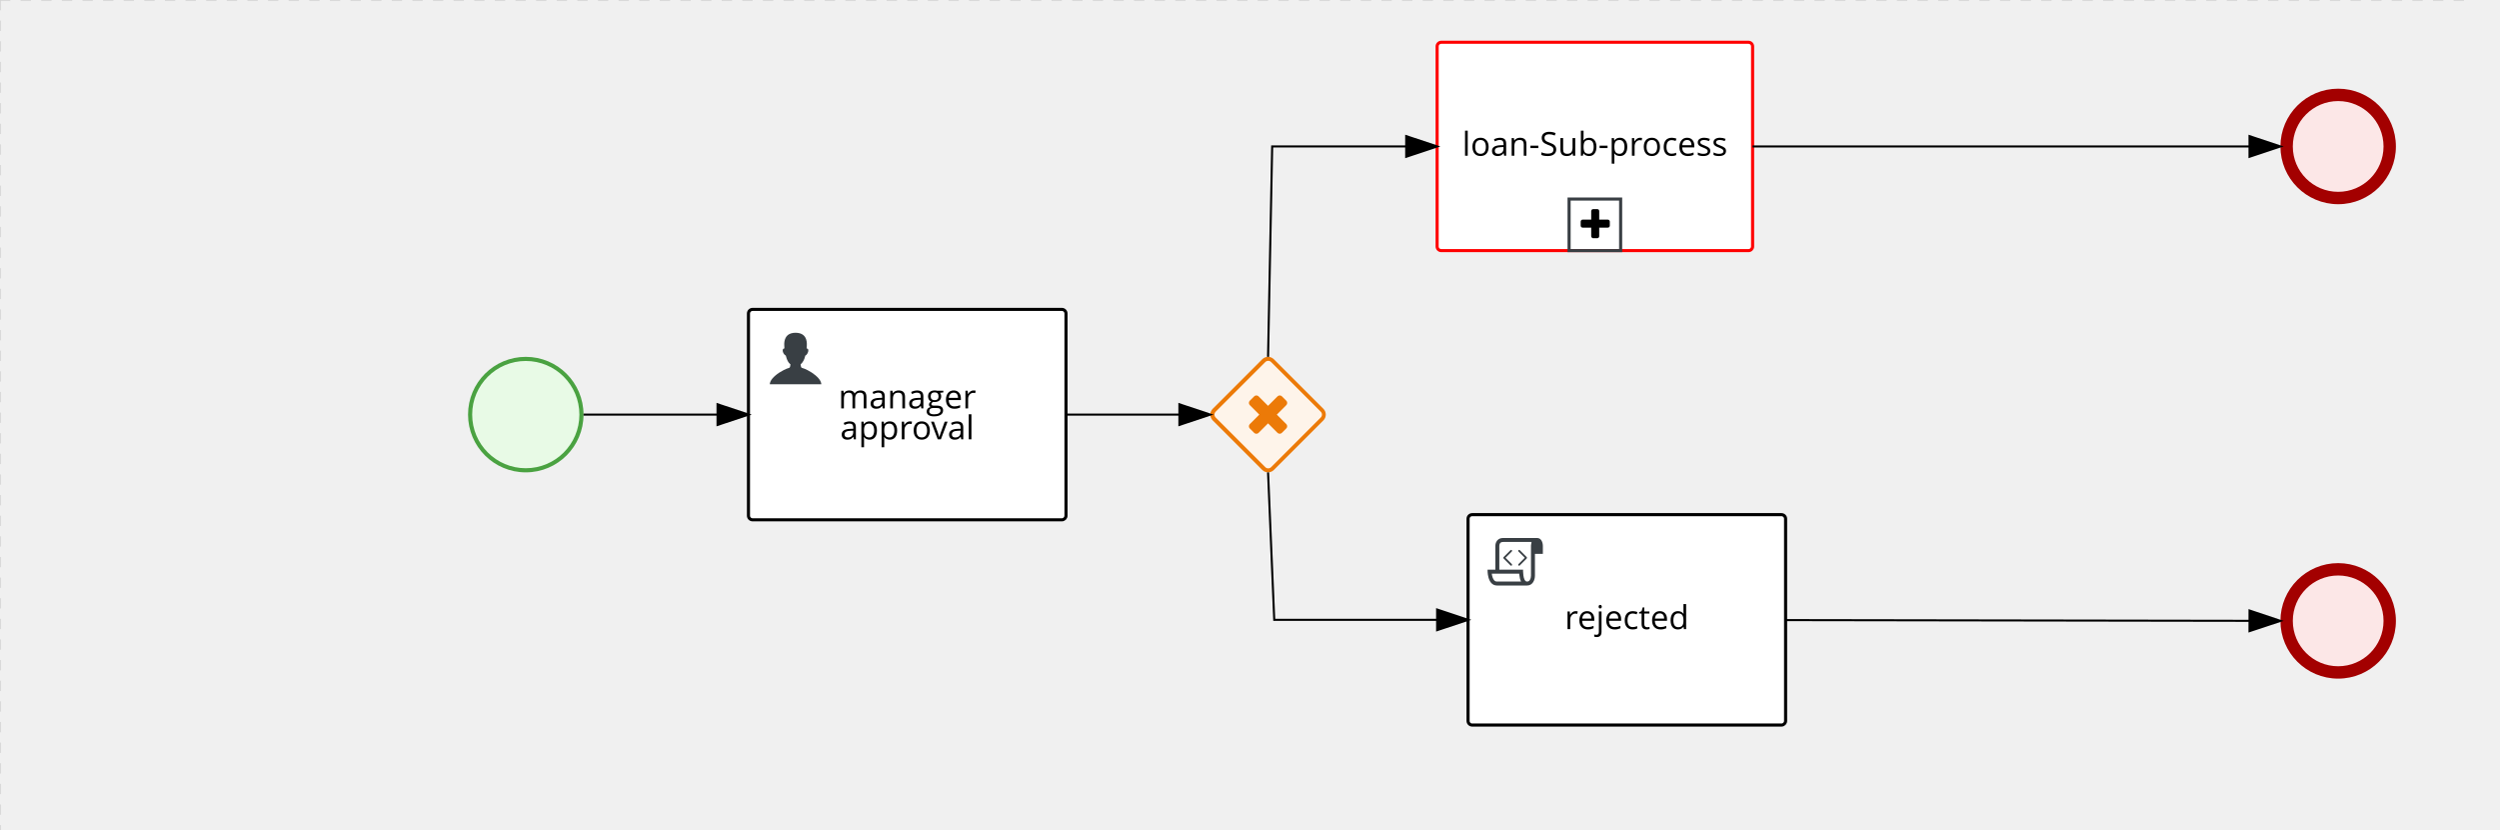
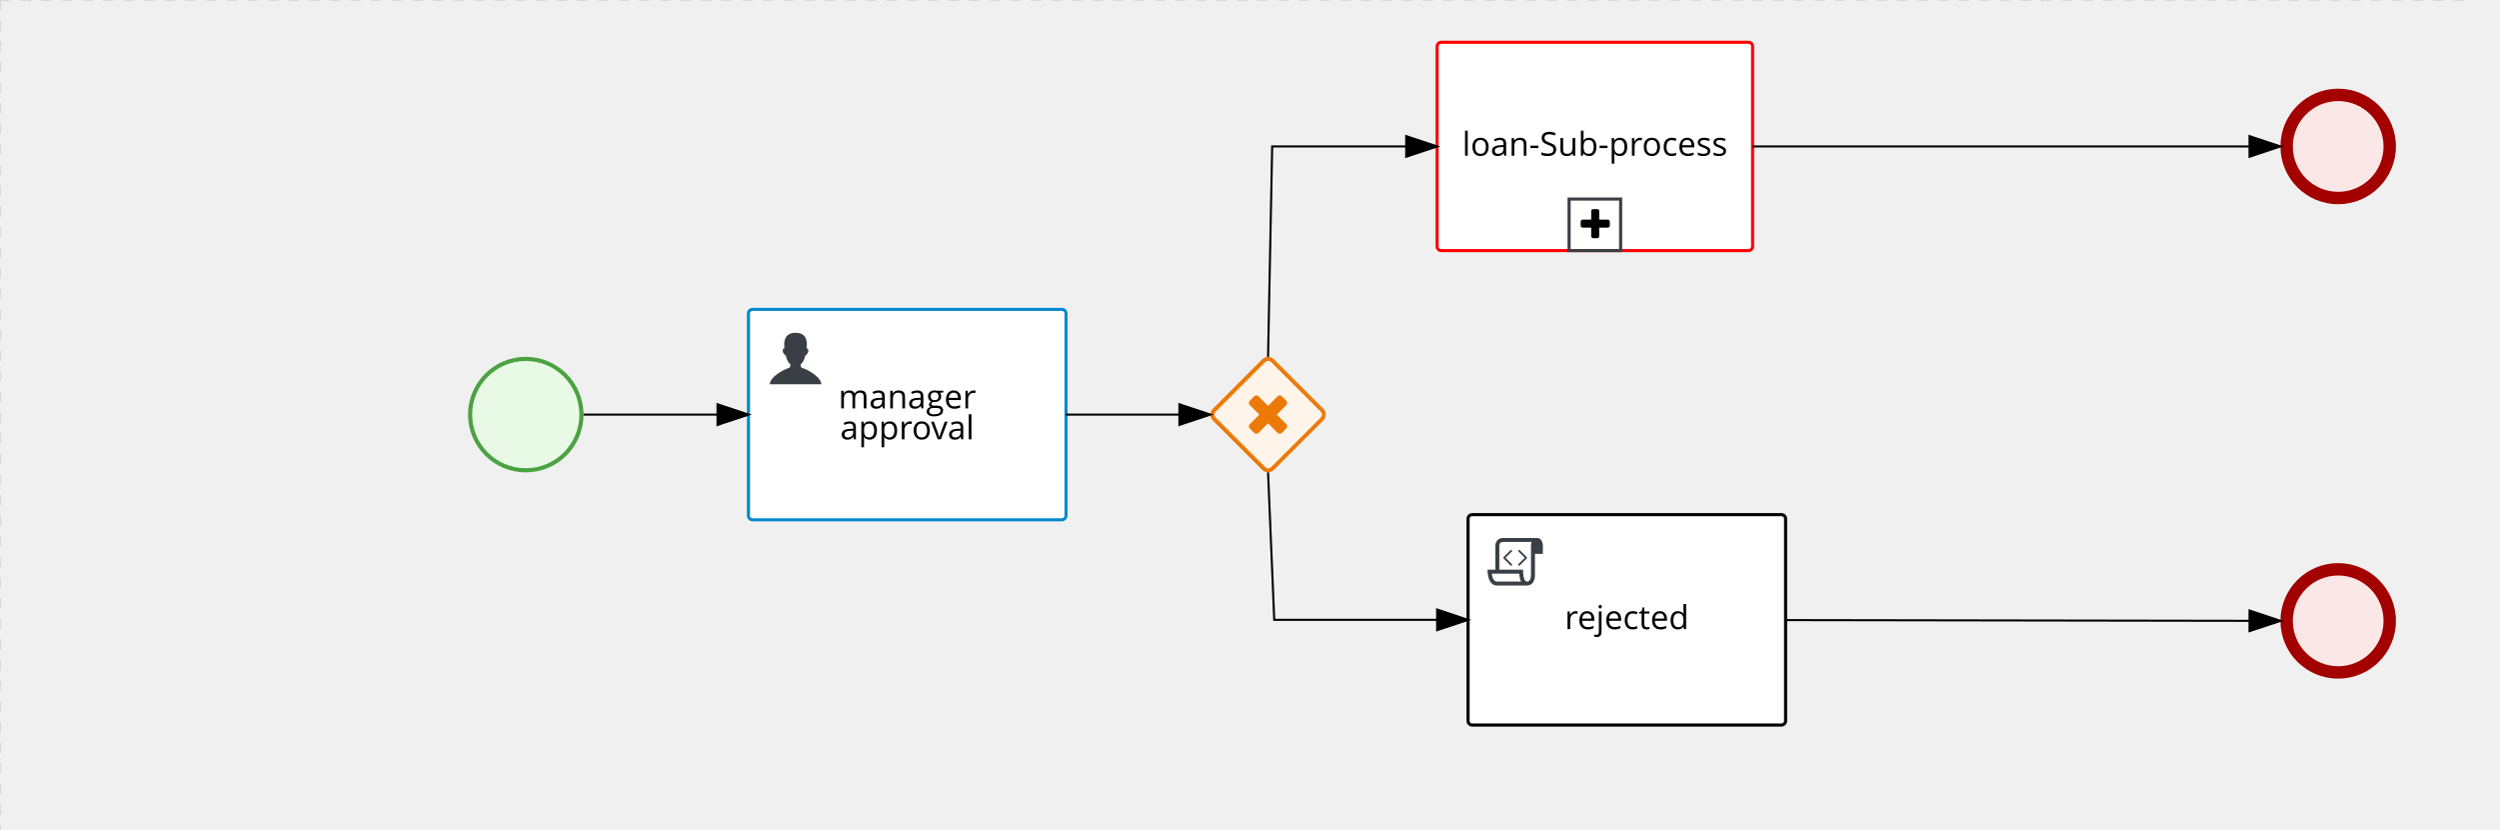
<svg xmlns="http://www.w3.org/2000/svg" version="1.1" width="1212" height="402" viewBox="0 0 1212 402">
  <defs />
  <g transform="matrix(1,0,0,1,0,0)">
    <g>
      <g>
        <g>
          <path fill="none" stroke="#d3d3d3" paint-order="fill stroke markers" d=" M 0 0 L 1200 0" stroke-miterlimit="10" stroke-opacity="0.8" stroke-dasharray="5" />
        </g>
        <g>
          <path fill="none" stroke="#d3d3d3" paint-order="fill stroke markers" d=" M 0 0 L 0 800" stroke-miterlimit="10" stroke-opacity="0.8" stroke-dasharray="5" />
        </g>
      </g>
      <g id="_5F96E381-1536-454A-A9BB-7C2AC7CB8B11" bpmn2nodeid="_5F96E381-1536-454A-A9BB-7C2AC7CB8B11" transform="matrix(1,0,0,1,363,150)">
        <g>
          <path fill="none" stroke="none" />
        </g>
        <g transform="matrix(1,0,0,1,0,0)">
          <path fill="#ffffff" stroke="none" id="_5F96E381-1536-454A-A9BB-7C2AC7CB8B11?shapeType=BACKGROUND" paint-order="stroke fill markers" d=" M 2 0 L 152 0 L 152 0 A 2 2 0 0 1 154 2 L 154 100 L 154 100 A 2 2 0 0 1 152 102 L 2 102 L 2 102 A 2 2 0 0 1 0 100 L 0 2 L 0 2 A 2 2 0 0 1 2 0 Z" />
        </g>
        <g transform="matrix(1,0,0,1,0,0)">
-           <path fill="none" stroke="rgb(0,0,0)" id="_5F96E381-1536-454A-A9BB-7C2AC7CB8B11?shapeType=BORDER&amp;renderType=STROKE" paint-order="fill stroke markers" d=" M 2 0 L 152 0 L 152 0 A 2 2 0 0 1 154 2 L 154 100 L 154 100 A 2 2 0 0 1 152 102 L 2 102 L 2 102 A 2 2 0 0 1 0 100 L 0 2 L 0 2 A 2 2 0 0 1 2 0 Z" stroke-miterlimit="10" stroke-width="1.5" stroke-dasharray="" />
+           <path fill="none" stroke="rgb(0,136,206)" id="_5F96E381-1536-454A-A9BB-7C2AC7CB8B11?shapeType=BORDER&amp;renderType=STROKE" paint-order="fill stroke markers" d=" M 2 0 L 152 0 L 152 0 A 2 2 0 0 1 154 2 L 154 100 L 154 100 A 2 2 0 0 1 152 102 L 2 102 L 2 102 A 2 2 0 0 1 0 100 L 0 2 L 0 2 A 2 2 0 0 1 2 0 Z" stroke-miterlimit="10" stroke-width="1.5" stroke-dasharray="" />
        </g>
        <g>
          <g transform="matrix(0.06,0,0,0.06,9.4,9.4)">
            <g transform="matrix(1,0,0,1,0,0)">
              <path fill="#393f44" stroke="none" id="_5F96E381-1536-454A-A9BB-7C2AC7CB8B11undefined" paint-order="stroke fill markers" d=" M 0 0 M 16 445.21 C 16 440.869 18.784 431.129 22.001 424.217 C 35.768 394.64 77.283 359.28 129 333.084 C 144.516 325.224 157.347 319.964 167.807 317.174 C 171.932 316.074 175.729 314.414 176.525 313.363 C 178.894 310.234 180.914 302.908 181.727 294.5 L 182.5 286.5 L 178.507 283.455 C 166.303 274.146 154.284 251.678 148.04 226.5 C 145.611 216.707 145.056 215.462 142.984 215.158 C 141.703 214.97 138.083 212.243 134.939 209.099 C 123.233 197.393 116.891 177.376 121.44 166.49 C 123.002 162.751 128.155 159.01 131.75 159.004 C 134.448 159 134.471 158.603 132.914 138.788 C 130.927 113.496 134.279 92.265 143.132 74.076 C 152.232 55.38 167.569 42.882 189.049 36.66 C 210.203 30.532 237.797 30.532 258.951 36.66 C 300.042 48.563 318.958 83.806 314.955 141 C 314.32 150.075 313.624 157.788 313.409 158.14 C 313.194 158.493 314.575 159.073 316.479 159.43 C 328.929 161.766 330.986 177.018 321.496 196.621 C 316.903 206.109 309.357 214.508 304.817 215.185 C 303.023 215.453 302.293 217.146 299.943 226.5 C 296.659 239.567 294.474 245.305 287.948 257.995 C 282.491 268.606 273.035 281.109 268.108 284.229 L 264.871 286.278 L 265.518 292.889 C 266.345 301.33 268.639 309.871 270.877 312.837 C 272.067 314.415 275.002 315.79 280.063 317.139 C 291.069 320.075 303.617 325.274 321 334.102 C 369.815 358.891 410.848 393.758 425.032 422.5 C 429.07 430.682 432 440.232 432 445.21 L 432 448 L 224 448 L 16 448 L 16 445.21 Z" />
            </g>
          </g>
        </g>
        <g transform="matrix(1,0,0,1,4.04,13.68)">
          <g transform="matrix(0.04,0,0,0.04,63.36,69.12)">
            <g transform="matrix(1,0,0,1,0,0)">
              <path fill="none" stroke="none" />
            </g>
            <g transform="matrix(1,0,0,1,0,0)">
              <path fill="none" stroke="none" />
            </g>
          </g>
        </g>
        <g transform="matrix(1,0,0,1,41.53516,36)">
          <text fill="#000000" stroke="none" font-family="Open Sans" font-size="12pt" font-style="normal" font-weight="normal" text-decoration="normal" x="35.465" y="12" text-anchor="middle" dominant-baseline="alphabetic">manager </text>
          <text fill="#000000" stroke="none" font-family="Open Sans" font-size="12pt" font-style="normal" font-weight="normal" text-decoration="normal" x="35.465" y="27" text-anchor="middle" dominant-baseline="alphabetic">approval </text>
        </g>
      </g>
      <g id="_1BE4F651-E283-4242-9F89-9F32BFD0C88D" bpmn2nodeid="_1BE4F651-E283-4242-9F89-9F32BFD0C88D" transform="matrix(1,0,0,1,227,173)">
        <g>
          <path fill="none" stroke="none" />
        </g>
        <g transform="matrix(0.125,0,0,0.125,0,0)">
          <g transform="matrix(1,0,0,1,0,0)">
            <path fill="#e8fae6" stroke="none" id="_1BE4F651-E283-4242-9F89-9F32BFD0C88D?shapeType=BACKGROUND" paint-order="stroke fill markers" d=" M 0 0 M 444 224 C 444 263.9 434.2 300.8 414.4 334.5 C 394.7 368.2 368 394.9 334.4 414.5 C 300.8 434.1 263.9 444 224 444 C 184.1 444 147.2 434.2 113.5 414.4 C 79.8 394.7 53.1 368 33.5 334.4 C 13.9 300.8 4 263.9 4 224 C 4 184.1 13.8 147.2 33.6 113.5 C 53.4 79.8 80.1 53.1 113.6 33.5 C 147.1 13.9 184.1 4 224 4 C 263.9 4 300.8 13.8 334.5 33.6 C 368.2 53.4 394.9 80.1 414.5 113.6 C 434.1 147.1 444 184.1 444 224 Z" />
          </g>
          <g>
            <g transform="matrix(1,0,0,1,0,0)">
              <g transform="matrix(1,0,0,1,0,0)">
                <path fill="#4aa241" stroke="none" id="_1BE4F651-E283-4242-9F89-9F32BFD0C88D?shapeType=BORDER&amp;renderType=FILL" paint-order="stroke fill markers" d=" M 0 0 M 224 0 C 100.3 0 0 100.3 0 224 C 0 347.7 100.3 448 224 448 C 347.7 448 448 347.7 448 224 C 448 100.3 347.7 0 224 0 Z M 0 0 M 224 432 C 109.1 432 16 338.9 16 224 C 16 109.1 109.1 16 224 16 C 338.9 16 432 109.1 432 224 C 432 338.9 338.9 432 224 432 Z" />
              </g>
            </g>
          </g>
        </g>
        <g transform="matrix(1,0,0,1,28,61)" />
      </g>
      <g id="_84CA22D6-6458-4BAD-9006-4E25BC874709" bpmn2nodeid="_84CA22D6-6458-4BAD-9006-4E25BC874709">
        <g>
          <path fill="none" stroke="#000000" paint-order="fill stroke markers" d=" M 283 201 L 348 201" stroke-miterlimit="10" stroke-dasharray="" />
        </g>
        <g transform="matrix(1,0,0,1,283,201)" />
        <g transform="matrix(6.123233995736766e-17,1,-1,6.123233995736766e-17,363,196)">
          <path fill="#000000" stroke="#000000" paint-order="fill stroke markers" d=" M 10 15 L 0 15 L 5 0 Z" stroke-miterlimit="10" stroke-dasharray="" />
        </g>
        <g transform="matrix(1,0,0,1,283,191)" />
      </g>
      <g transform="matrix(1,0,0,1,227,173)" />
-       <g transform="matrix(1,0,0,1,363,150)" />
      <g id="_355A932A-C802-4265-8180-2DE790886343" bpmn2nodeid="_355A932A-C802-4265-8180-2DE790886343" transform="matrix(1,0,0,1,697,20.5)">
        <g>
          <path fill="none" stroke="none" />
        </g>
        <g transform="matrix(1,0,0,1,0,0)">
          <path fill="#ffffff" stroke="none" id="_355A932A-C802-4265-8180-2DE790886343?shapeType=BACKGROUND" paint-order="stroke fill markers" d=" M 2 0 L 151 0 L 151 0 A 2 2 0 0 1 153 2 L 153 99 L 153 99 A 2 2 0 0 1 151 101 L 2 101 L 2 101 A 2 2 0 0 1 0 99 L 0 2 L 0 2 A 2 2 0 0 1 2 0 Z" />
        </g>
        <g transform="matrix(1,0,0,1,0,0)">
          <path fill="none" stroke="rgb(255,0,0)" id="_355A932A-C802-4265-8180-2DE790886343?shapeType=BORDER&amp;renderType=STROKE" paint-order="fill stroke markers" d=" M 2 0 L 151 0 L 151 0 A 2 2 0 0 1 153 2 L 153 99 L 153 99 A 2 2 0 0 1 151 101 L 2 101 L 2 101 A 2 2 0 0 1 0 99 L 0 2 L 0 2 A 2 2 0 0 1 2 0 Z" stroke-miterlimit="10" stroke-width="1.5" stroke-dasharray="" />
        </g>
        <g transform="matrix(1,0,0,1,1,10)">
          <g transform="matrix(1,0,0,1,0,0)">
            <g transform="matrix(1,0,0,1,63,66)">
              <path fill="none" stroke="#393f44" id="_355A932A-C802-4265-8180-2DE790886343undefined" paint-order="fill stroke markers" d=" M 0 0 L 25 0 L 25 25 L 0 25 L 0 0 Z Z" stroke-miterlimit="10" stroke-width="1.5" stroke-dasharray="" />
            </g>
            <g transform="matrix(0.04,0,0,0.04,68.64,69.6)">
              <path fill="#000000" stroke="#000000" id="_355A932A-C802-4265-8180-2DE790886343undefined" paint-order="fill stroke markers" d=" M 0 0 M 352 184 L 352 232 C 352 238.7 349.7 244.3 345 249 C 340.3 253.7 334.7 256 328 256 L 224 256 L 224 360 C 224 366.7 221.7 372.3 217 377 C 212.3 381.7 206.7 384 200 384 L 152 384 C 145.3 384 139.7 381.7 135 377 C 130.3 372.3 128 366.7 128 360 L 128 256 L 24 256 C 17.3 256 11.7 253.7 7 249 C 2.3 244.3 0 238.7 0 232 L 0 184 C 0 177.3 2.3 171.7 7 167 C 11.7 162.3 17.3 160 24 160 L 128 160 L 128 56 C 128 49.3 130.3 43.7 135 39 C 139.7 34.3 145.3 32 152 32 L 200 32 C 206.7 32 212.3 34.3 217 39 C 221.7 43.7 224 49.3 224 56 L 224 160 L 328 160 C 334.7 160 340.3 162.3 345 167 C 349.7 171.7 352 177.3 352 184 Z" stroke-miterlimit="10" stroke-dasharray="" />
            </g>
          </g>
        </g>
        <g transform="matrix(1,0,0,1,12.82,10)">
          <g transform="matrix(1,0,0,1,0,0)">
            <g transform="matrix(1,0,0,1,63,66)">
              <path fill="none" stroke="none" />
            </g>
            <g transform="matrix(0.04,0,0,0.04,68.64,69.6)">
              <path fill="none" stroke="none" />
            </g>
            <g transform="matrix(0.04,0,0,0.04,40.32,71.04)">
              <path fill="none" stroke="none" />
            </g>
            <g transform="matrix(0.04,0,0,0.04,39.36,72)">
              <path fill="none" stroke="none" />
            </g>
          </g>
        </g>
        <g transform="matrix(1,0,0,1,12.16406,43)">
          <text fill="#000000" stroke="none" font-family="Open Sans" font-size="12pt" font-style="normal" font-weight="normal" text-decoration="normal" x="64.336" y="12" text-anchor="middle" dominant-baseline="alphabetic">loan-Sub-process</text>
        </g>
      </g>
      <g transform="matrix(1,0,0,1,697,20.5)" />
      <g id="_E8DC10FE-1DA7-45A0-AC92-98FEB4EA9B94" bpmn2nodeid="_E8DC10FE-1DA7-45A0-AC92-98FEB4EA9B94" transform="matrix(1,0,0,1,1106,43)">
        <g>
          <path fill="none" stroke="none" />
        </g>
        <g transform="matrix(0.125,0,0,0.125,0,0)">
          <g transform="matrix(1,0,0,1,0,0)">
            <path fill="#fce7e7" stroke="none" id="_E8DC10FE-1DA7-45A0-AC92-98FEB4EA9B94?shapeType=BACKGROUND" paint-order="stroke fill markers" d=" M 0 0 M 444 224 C 444 263.9 434.2 300.8 414.4 334.5 C 394.7 368.2 368 394.9 334.4 414.5 C 300.8 434.1 263.9 444 224 444 C 184.1 444 147.2 434.2 113.5 414.4 C 79.8 394.7 53.1 368 33.5 334.4 C 13.9 300.8 4 263.9 4 224 C 4 184.1 13.8 147.2 33.6 113.5 C 53.4 79.8 80.1 53.1 113.6 33.5 C 147.1 13.9 184.1 4 224 4 C 263.9 4 300.8 13.8 334.5 33.6 C 368.2 53.4 394.9 80.1 414.5 113.6 C 434.1 147.1 444 184.1 444 224 Z" />
          </g>
          <g>
            <g transform="matrix(1,0,0,1,0,0)">
              <g transform="matrix(1,0,0,1,0,0)">
                <path fill="rgb(163,0,0)" stroke="none" id="_E8DC10FE-1DA7-45A0-AC92-98FEB4EA9B94?shapeType=BORDER&amp;renderType=FILL" paint-order="stroke fill markers" d=" M 0 0 M 224 0 C 100.3 0 0 100.3 0 224 C 0 347.7 100.3 448 224 448 C 347.7 448 448 347.7 448 224 C 448 100.3 347.7 0 224 0 Z M 0 0 M 224 400 C 126.8 400 48 321.2 48 224 C 48 126.8 126.8 48 224 48 C 321.2 48 400 126.8 400 224 C 400 321.2 321.2 400 224 400 Z" />
              </g>
            </g>
          </g>
        </g>
        <g transform="matrix(1,0,0,1,28,61)" />
      </g>
      <g id="_9214D561-1F5D-4095-B9DB-A3C74091C153" bpmn2nodeid="_9214D561-1F5D-4095-B9DB-A3C74091C153">
        <g>
          <path fill="none" stroke="rgb(0,0,0)" paint-order="fill stroke markers" d=" M 850 71 L 898 71 L 937 71 L 1091 71" stroke-miterlimit="10" stroke-dasharray="" />
        </g>
        <g transform="matrix(1,0,0,1,850,71)" />
        <g transform="matrix(6.123233995736766e-17,1,-1,6.123233995736766e-17,1106,66)">
          <path fill="rgb(0,0,0)" stroke="rgb(0,0,0)" paint-order="fill stroke markers" d=" M 10 15 L 0 15 L 5 0 Z" stroke-miterlimit="10" stroke-dasharray="" />
        </g>
        <g transform="matrix(1,0,0,1,850,61)" />
      </g>
      <g transform="matrix(1,0,0,1,1106,43)" />
      <g id="_AA39C955-CD10-4D3A-9EB9-A0F52BC73071" bpmn2nodeid="_AA39C955-CD10-4D3A-9EB9-A0F52BC73071" transform="matrix(1,0,0,1,1106,273)">
        <g>
          <path fill="none" stroke="none" />
        </g>
        <g transform="matrix(0.125,0,0,0.125,0,0)">
          <g transform="matrix(1,0,0,1,0,0)">
            <path fill="#fce7e7" stroke="none" id="_AA39C955-CD10-4D3A-9EB9-A0F52BC73071?shapeType=BACKGROUND" paint-order="stroke fill markers" d=" M 0 0 M 444 224 C 444 263.9 434.2 300.8 414.4 334.5 C 394.7 368.2 368 394.9 334.4 414.5 C 300.8 434.1 263.9 444 224 444 C 184.1 444 147.2 434.2 113.5 414.4 C 79.8 394.7 53.1 368 33.5 334.4 C 13.9 300.8 4 263.9 4 224 C 4 184.1 13.8 147.2 33.6 113.5 C 53.4 79.8 80.1 53.1 113.6 33.5 C 147.1 13.9 184.1 4 224 4 C 263.9 4 300.8 13.8 334.5 33.6 C 368.2 53.4 394.9 80.1 414.5 113.6 C 434.1 147.1 444 184.1 444 224 Z" />
          </g>
          <g>
            <g transform="matrix(1,0,0,1,0,0)">
              <g transform="matrix(1,0,0,1,0,0)">
                <path fill="rgb(163,0,0)" stroke="none" id="_AA39C955-CD10-4D3A-9EB9-A0F52BC73071?shapeType=BORDER&amp;renderType=FILL" paint-order="stroke fill markers" d=" M 0 0 M 224 0 C 100.3 0 0 100.3 0 224 C 0 347.7 100.3 448 224 448 C 347.7 448 448 347.7 448 224 C 448 100.3 347.7 0 224 0 Z M 0 0 M 224 400 C 126.8 400 48 321.2 48 224 C 48 126.8 126.8 48 224 48 C 321.2 48 400 126.8 400 224 C 400 321.2 321.2 400 224 400 Z" />
              </g>
            </g>
          </g>
        </g>
        <g transform="matrix(1,0,0,1,28,61)" />
      </g>
      <g transform="matrix(1,0,0,1,1106,273)" />
      <g id="_9D4C30AA-E89E-4479-AD1C-4B2BF437884D" bpmn2nodeid="_9D4C30AA-E89E-4479-AD1C-4B2BF437884D" transform="matrix(1,0,0,1,587,173)">
        <g>
          <path fill="none" stroke="none" />
        </g>
        <g transform="matrix(0.125,0,0,0.125,0,0)">
          <g transform="matrix(1,0,0,1,0,0)">
            <path fill="#fef4ea" stroke="none" id="_9D4C30AA-E89E-4479-AD1C-4B2BF437884D?shapeType=BACKGROUND" paint-order="stroke fill markers" d=" M 0 0 M 224.4 4.3 C 216.4 4.3 208.4 7.3 202.3 13.4 L 13.5 202.2 C 1.3 214.4 1.3 234.2 13.5 246.4 L 202.2 435.1 C 208.3 441.2 216.4 444.2 224.3 444.2 C 232.2 444.2 240.3 441.2 246.4 435.1 L 435.1 246.4 C 447.3 234.2 447.3 214.4 435.1 202.2 L 246.5 13.4 C 240.4 7.3 232.4 4.3 224.4 4.3 L 224.4 4.3 Z" />
          </g>
          <g>
            <g transform="matrix(1,0,0,1,0,0)">
              <g transform="matrix(1,0,0,1,0,0)">
                <path fill="rgb(236,122,8)" stroke="none" id="_9D4C30AA-E89E-4479-AD1C-4B2BF437884D?shapeType=BORDER&amp;renderType=FILL" paint-order="stroke fill markers" d=" M 0 0 M 20.8 212.7 L 213.3 20.2 C 219.6 13.9 229.7 13.9 235.9 20.2 L 428.4 212.7 C 434.7 219 434.7 229.1 428.4 235.3 L 235.9 427.8 C 229.6 434.1 219.5 434.1 213.3 427.8 L 20.8 235.3 C 14.5 229.1 14.5 218.9 20.8 212.7 L 20.8 212.7 Z M 0 0 M 0 224 C 0 232.1 3.1 240.3 9.3 246.5 L 201.5 438.7 C 213.9 451.1 234.1 451.1 246.5 438.7 L 438.7 246.5 C 444.9 240.3 448 232.1 448 224 C 448 215.9 444.9 207.7 438.7 201.5 L 246.5 9.3 C 234.1 -3.1 213.9 -3.1 201.5 9.3 L 9.3 201.5 C 3.1 207.7 0 215.9 0 224 L 0 224 Z" />
              </g>
            </g>
          </g>
          <g>
            <g transform="matrix(1,0,0,1,0,0)">
              <g transform="matrix(1,0,0,1,0,0)">
                <path fill="#ec7a08" stroke="none" id="_9D4C30AA-E89E-4479-AD1C-4B2BF437884Dundefined" paint-order="stroke fill markers" d=" M 0 0 M 298.2 269.2 C 298.2 272.6 297.1 275.3 294.7 277.7 L 277.7 294.7 C 275.3 297.1 272.6 298.2 269.2 298.2 C 265.8 298.2 263.1 297.1 260.7 294.7 L 224 258 L 187.2 294.8 C 184.8 297.2 182.1 298.3 178.7 298.3 C 175.3 298.3 172.6 297.2 170.2 294.8 L 153.2 277.8 C 150.8 275.4 149.7 272.7 149.7 269.3 C 149.7 265.9 150.8 263.2 153.2 260.8 L 190 224 L 153.2 187.2 C 150.8 184.8 149.7 182 149.7 178.7 C 149.7 175.3 150.8 172.5 153.2 170.2 L 170.2 153.2 C 172.6 150.8 175.3 149.7 178.7 149.7 C 182.1 149.7 184.8 150.8 187.2 153.2 L 224 190 L 260.8 153.2 C 263.2 150.8 265.9 149.7 269.3 149.7 C 272.7 149.7 275.4 150.8 277.8 153.2 L 294.8 170.2 C 297.2 172.5 298.3 175.3 298.3 178.7 C 298.3 182 297.2 184.8 294.8 187.2 L 258 224 L 294.8 260.8 C 297.1 263.1 298.2 265.9 298.2 269.2 Z" />
              </g>
            </g>
          </g>
        </g>
        <g transform="matrix(1,0,0,1,28,61)" />
      </g>
      <g id="_C2AB881F-8A53-4BBD-BB28-4E5550CE5DC7" bpmn2nodeid="_C2AB881F-8A53-4BBD-BB28-4E5550CE5DC7">
        <g>
          <path fill="none" stroke="rgb(0,0,0)" paint-order="fill stroke markers" d=" M 615 173 L 617 71 L 682 71" stroke-miterlimit="10" stroke-dasharray="" />
        </g>
        <g transform="matrix(1,0,0,1,615,173)" />
        <g transform="matrix(6.123233995736766e-17,1,-1,6.123233995736766e-17,697,66)">
          <path fill="rgb(0,0,0)" stroke="rgb(0,0,0)" paint-order="fill stroke markers" d=" M 10 15 L 0 15 L 5 0 Z" stroke-miterlimit="10" stroke-dasharray="" />
        </g>
        <g transform="matrix(1,0,0,1,624.9981,121.804)" />
      </g>
      <g id="_84A59E22-3302-458D-ABF0-467071D65A45" bpmn2nodeid="_84A59E22-3302-458D-ABF0-467071D65A45">
        <g>
          <path fill="none" stroke="#000000" paint-order="fill stroke markers" d=" M 517 201 L 572 201" stroke-miterlimit="10" stroke-dasharray="" />
        </g>
        <g transform="matrix(1,0,0,1,517,201)" />
        <g transform="matrix(6.123233995736766e-17,1,-1,6.123233995736766e-17,587,196)">
          <path fill="#000000" stroke="#000000" paint-order="fill stroke markers" d=" M 10 15 L 0 15 L 5 0 Z" stroke-miterlimit="10" stroke-dasharray="" />
        </g>
        <g transform="matrix(1,0,0,1,517,191)" />
      </g>
      <g transform="matrix(1,0,0,1,587,173)" />
      <g id="_CDB2F496-A707-44A9-AEA7-5D2B15710BED" bpmn2nodeid="_CDB2F496-A707-44A9-AEA7-5D2B15710BED" transform="matrix(1,0,0,1,712,249.5)">
        <g>
          <path fill="none" stroke="none" />
        </g>
        <g transform="matrix(1,0,0,1,0,0)">
          <path fill="#ffffff" stroke="none" id="_CDB2F496-A707-44A9-AEA7-5D2B15710BED?shapeType=BACKGROUND" paint-order="stroke fill markers" d=" M 2 0 L 152 0 L 152 0 A 2 2 0 0 1 154 2 L 154 100 L 154 100 A 2 2 0 0 1 152 102 L 2 102 L 2 102 A 2 2 0 0 1 0 100 L 0 2 L 0 2 A 2 2 0 0 1 2 0 Z" />
        </g>
        <g transform="matrix(1,0,0,1,0,0)">
          <path fill="none" stroke="rgb(0,0,0)" id="_CDB2F496-A707-44A9-AEA7-5D2B15710BED?shapeType=BORDER&amp;renderType=STROKE" paint-order="fill stroke markers" d=" M 2 0 L 152 0 L 152 0 A 2 2 0 0 1 154 2 L 154 100 L 154 100 A 2 2 0 0 1 152 102 L 2 102 L 2 102 A 2 2 0 0 1 0 100 L 0 2 L 0 2 A 2 2 0 0 1 2 0 Z" stroke-miterlimit="10" stroke-width="1.5" stroke-dasharray="" />
        </g>
        <g>
          <g transform="matrix(0.06,0,0,0.06,9.4,9.4)">
            <g transform="matrix(1,0,0,1,0,0)">
              <path fill="#393f44" stroke="none" id="_CDB2F496-A707-44A9-AEA7-5D2B15710BEDundefined" paint-order="stroke fill markers" d=" M 0 0 M 197.3 130.2 C 194.4 127.3 189.6 127.3 186.7 130.2 L 130.2 186.7 C 127.3 189.6 127.3 194.4 130.2 197.3 L 186.7 253.8 C 188.1 255.3 190.1 256 192 256 C 193.9 256 195.9 255.3 197.3 253.7 C 200.2 250.8 200.2 246 197.3 243.1 L 146.2 192 L 197.3 140.8 C 200.2 137.9 200.2 133.1 197.3 130.2 Z" />
            </g>
            <g transform="matrix(1,0,0,1,0,0)">
              <path fill="#393f44" stroke="none" id="_CDB2F496-A707-44A9-AEA7-5D2B15710BEDundefined" paint-order="stroke fill markers" d=" M 0 0 M 261.3 130.2 C 258.4 127.3 253.6 127.3 250.7 130.2 C 247.8 133.1 247.8 137.9 250.7 140.8 L 301.8 191.9 L 250.7 243 C 247.8 245.9 247.8 250.7 250.7 253.6 C 252.1 255.3 254.1 256 256 256 C 257.9 256 259.9 255.3 261.3 253.8 L 317.8 197.3 C 320.7 194.4 320.7 189.6 317.8 186.7 L 261.3 130.2 Z" />
            </g>
            <g transform="matrix(1,0,0,1,0,0)">
              <path fill="#393f44" stroke="none" id="_CDB2F496-A707-44A9-AEA7-5D2B15710BEDundefined" paint-order="stroke fill markers" d=" M 0 0 M 400 32 C 400 32 152.8 32 128 32 C 62 32 64 96 64 96 L 64 288 L 1 288 C 1 288 -4 416 78 416 L 320 416 C 368 416 384 368 384 336 C 384 314.2 384 224.4 384 160 L 448 160 L 448 96 C 448 96 449 32 400 32 Z M 0 0 M 78 383.9 C 68.5 383.9 61.6 381.1 55.5 374.9 C 43.4 362.4 37.5 339.6 34.9 320 L 256.9 320 C 257.1 322.7 257.3 325.4 257.6 328.2 C 260 351.6 264.7 370.1 271.9 383.9 L 78 383.9 L 78 383.9 Z M 0 0 M 352 336 C 352 345.9 349.6 360.3 342.9 371 C 337.2 380.1 330.4 384 320 384 C 285 384 288 288 288 288 L 96 288 L 96 96 L 96 95.9 L 96 95.1 C 96 90.6 97.6 78.3 104.7 71.2 C 106.5 69.4 111.9 64 128 64 L 356.5 64 C 354.4 72.8 352.8 81.8 352.2 89.9 C 352.2 90.5 352.1 91.1 352.1 91.7 C 352.1 92 352.1 92.3 352.1 92.6 C 352 94.8 352 96 352 96 L 352 160 L 352 336 Z" />
            </g>
          </g>
        </g>
        <g transform="matrix(1,0,0,1,46.87109,43.5)">
          <text fill="#000000" stroke="none" font-family="Open Sans" font-size="12pt" font-style="normal" font-weight="normal" text-decoration="normal" x="30.129" y="12" text-anchor="middle" dominant-baseline="alphabetic">rejected</text>
        </g>
      </g>
      <g id="_A40CCA44-0EBF-40C2-9D71-B726D68A2C5E" bpmn2nodeid="_A40CCA44-0EBF-40C2-9D71-B726D68A2C5E">
        <g>
          <path fill="none" stroke="rgb(0,0,0)" paint-order="fill stroke markers" d=" M 615 229 L 618 300.5 L 697 300.5" stroke-miterlimit="10" stroke-dasharray="" />
        </g>
        <g transform="matrix(1,0,0,1,615,229)" />
        <g transform="matrix(6.123233995736766e-17,1,-1,6.123233995736766e-17,712,295.5)">
          <path fill="rgb(0,0,0)" stroke="rgb(0,0,0)" paint-order="fill stroke markers" d=" M 10 15 L 0 15 L 5 0 Z" stroke-miterlimit="10" stroke-dasharray="" />
        </g>
        <g transform="matrix(1,0,0,1,624.9912,264.3308)" />
      </g>
      <g id="_57943A87-A282-49D6-A45D-D004FF78D31D" bpmn2nodeid="_57943A87-A282-49D6-A45D-D004FF78D31D">
        <g>
          <path fill="none" stroke="rgb(0,0,0)" paint-order="fill stroke markers" d=" M 866 300.621 L 1091 300.976" stroke-miterlimit="10" stroke-dasharray="" />
        </g>
        <g transform="matrix(1,0,0,1,866,300.6215)" />
        <g transform="matrix(-0.001577285,0.9999988,-0.9999988,-0.001577285,1106.008,296)">
          <path fill="rgb(0,0,0)" stroke="rgb(0,0,0)" paint-order="fill stroke markers" d=" M 10 15 L 0 15 L 5 0 Z" stroke-miterlimit="10" stroke-dasharray="" />
        </g>
        <g transform="matrix(1,0,0,1,886.0159,290.8107)" />
      </g>
      <g transform="matrix(1,0,0,1,712,249.5)" />
+       <g transform="matrix(1,0,0,1,363,150)" />
    </g>
  </g>
</svg>
